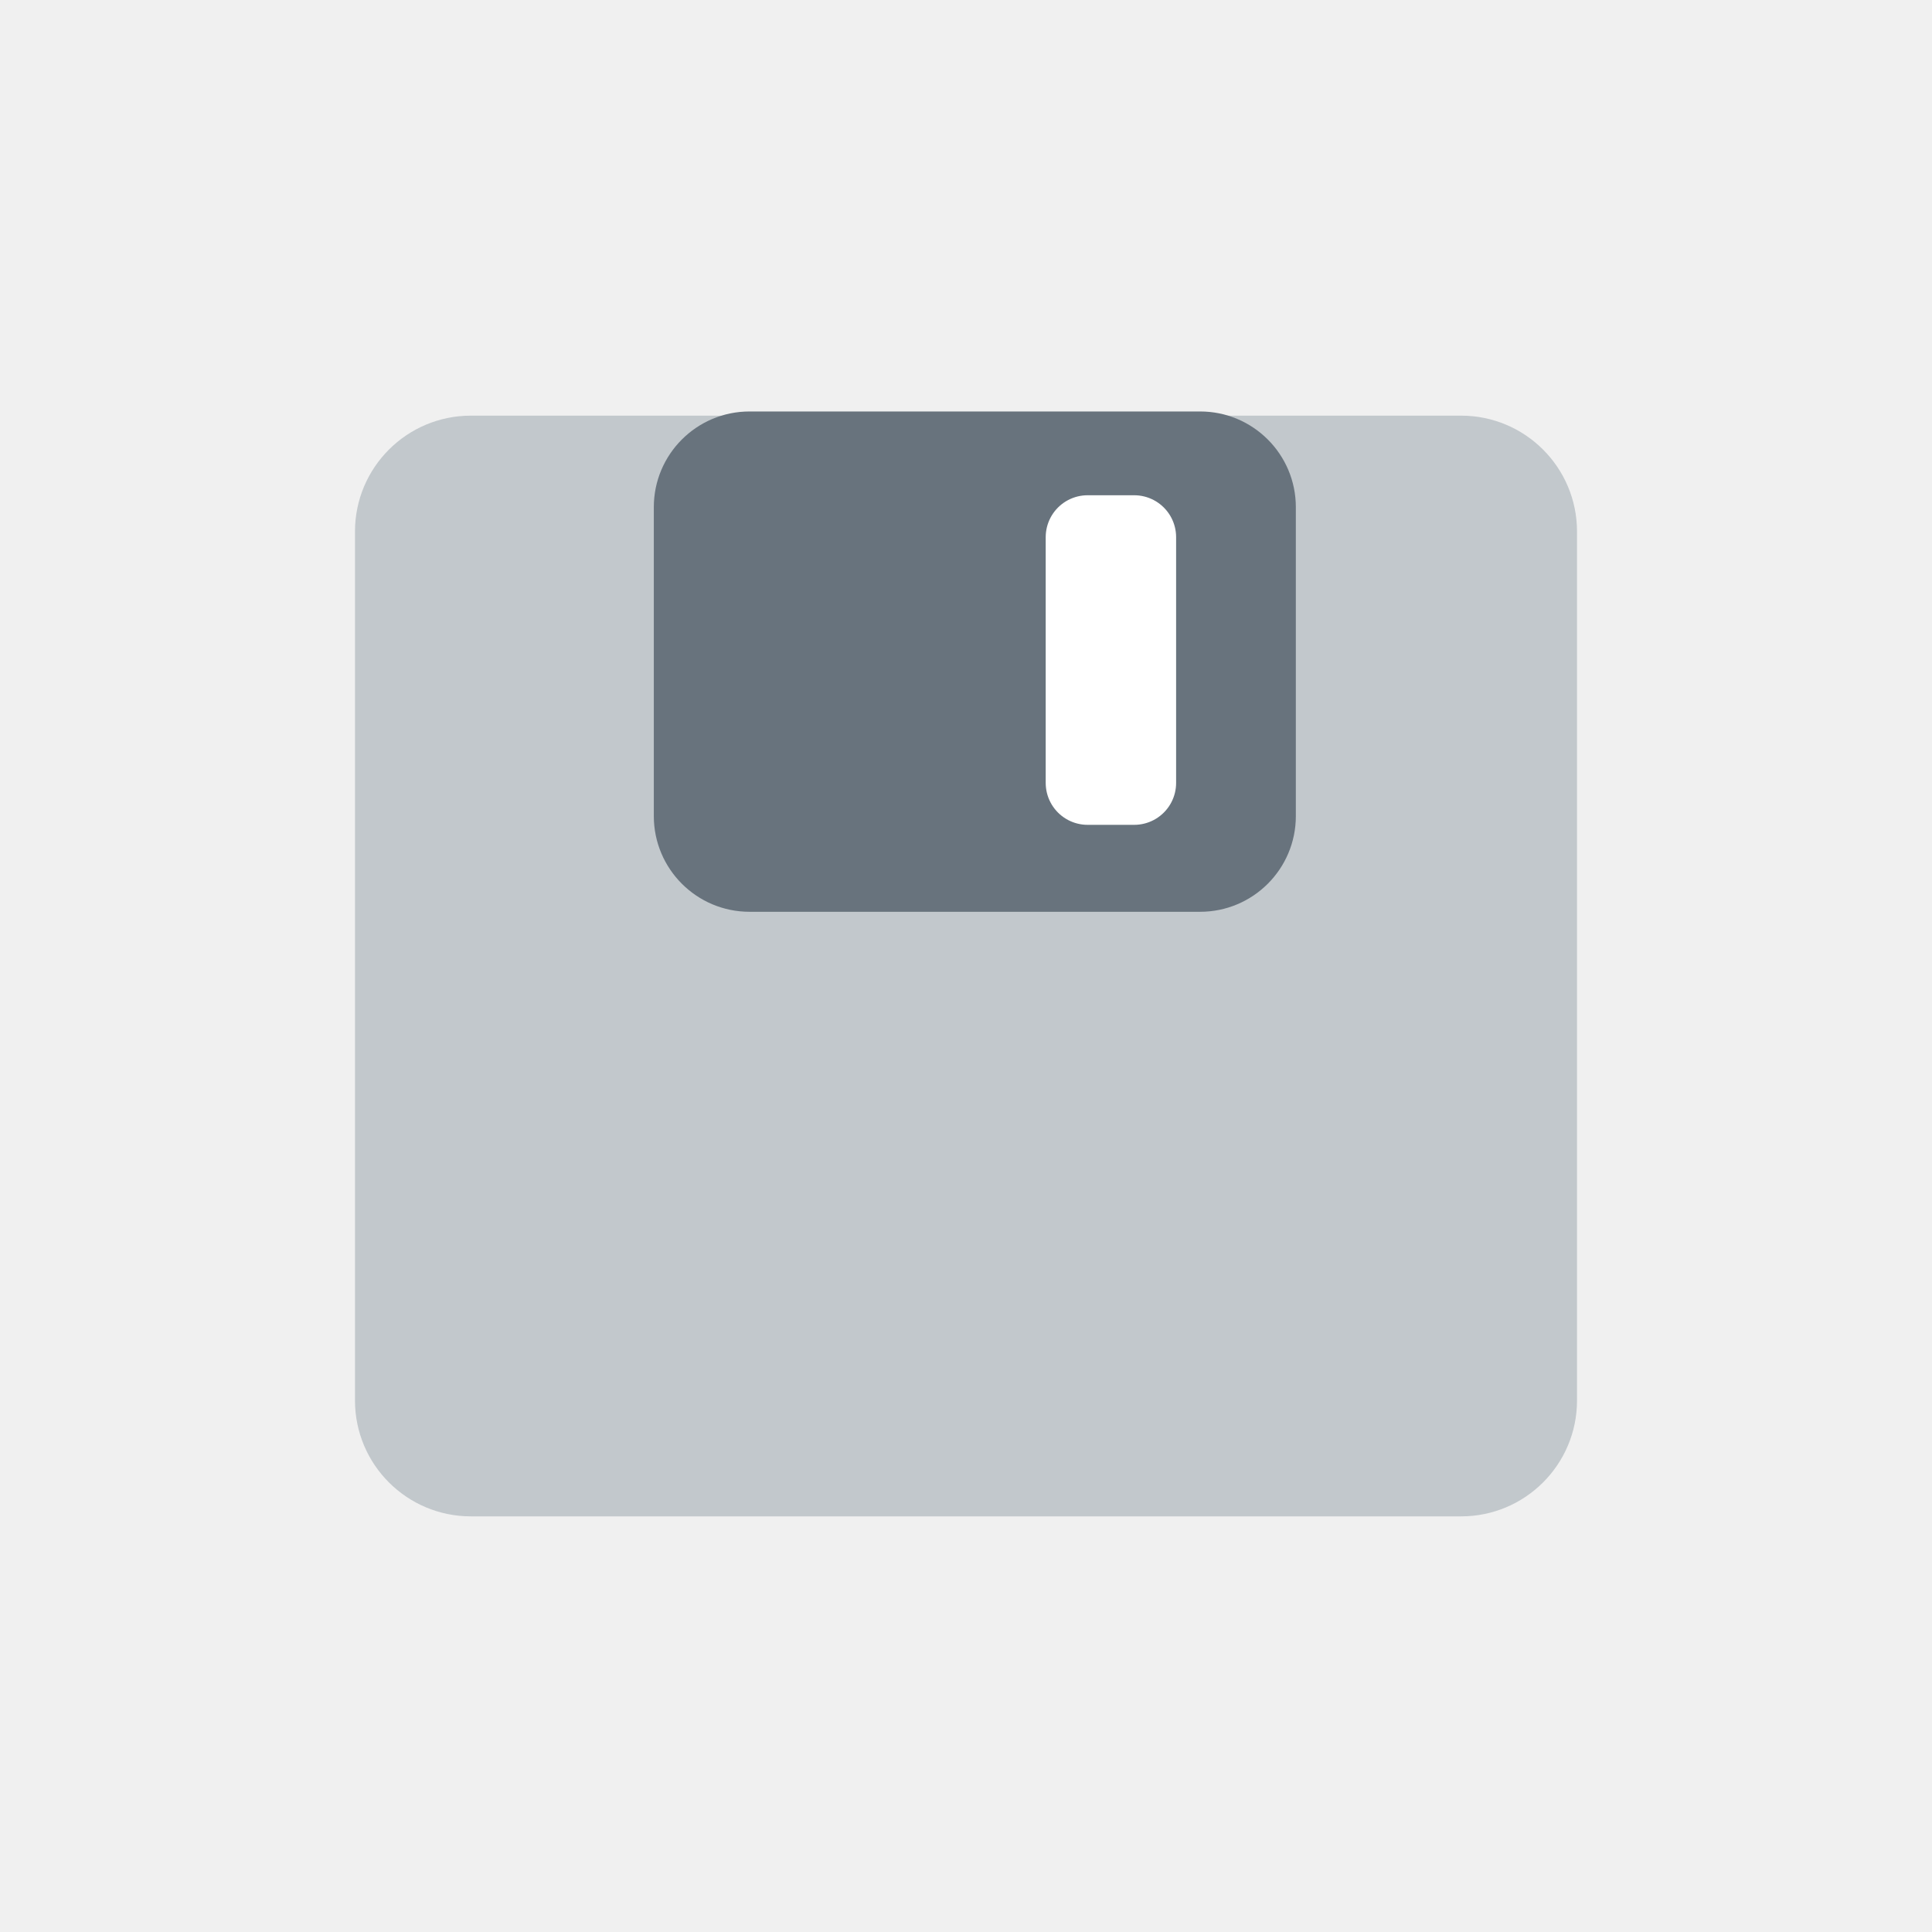
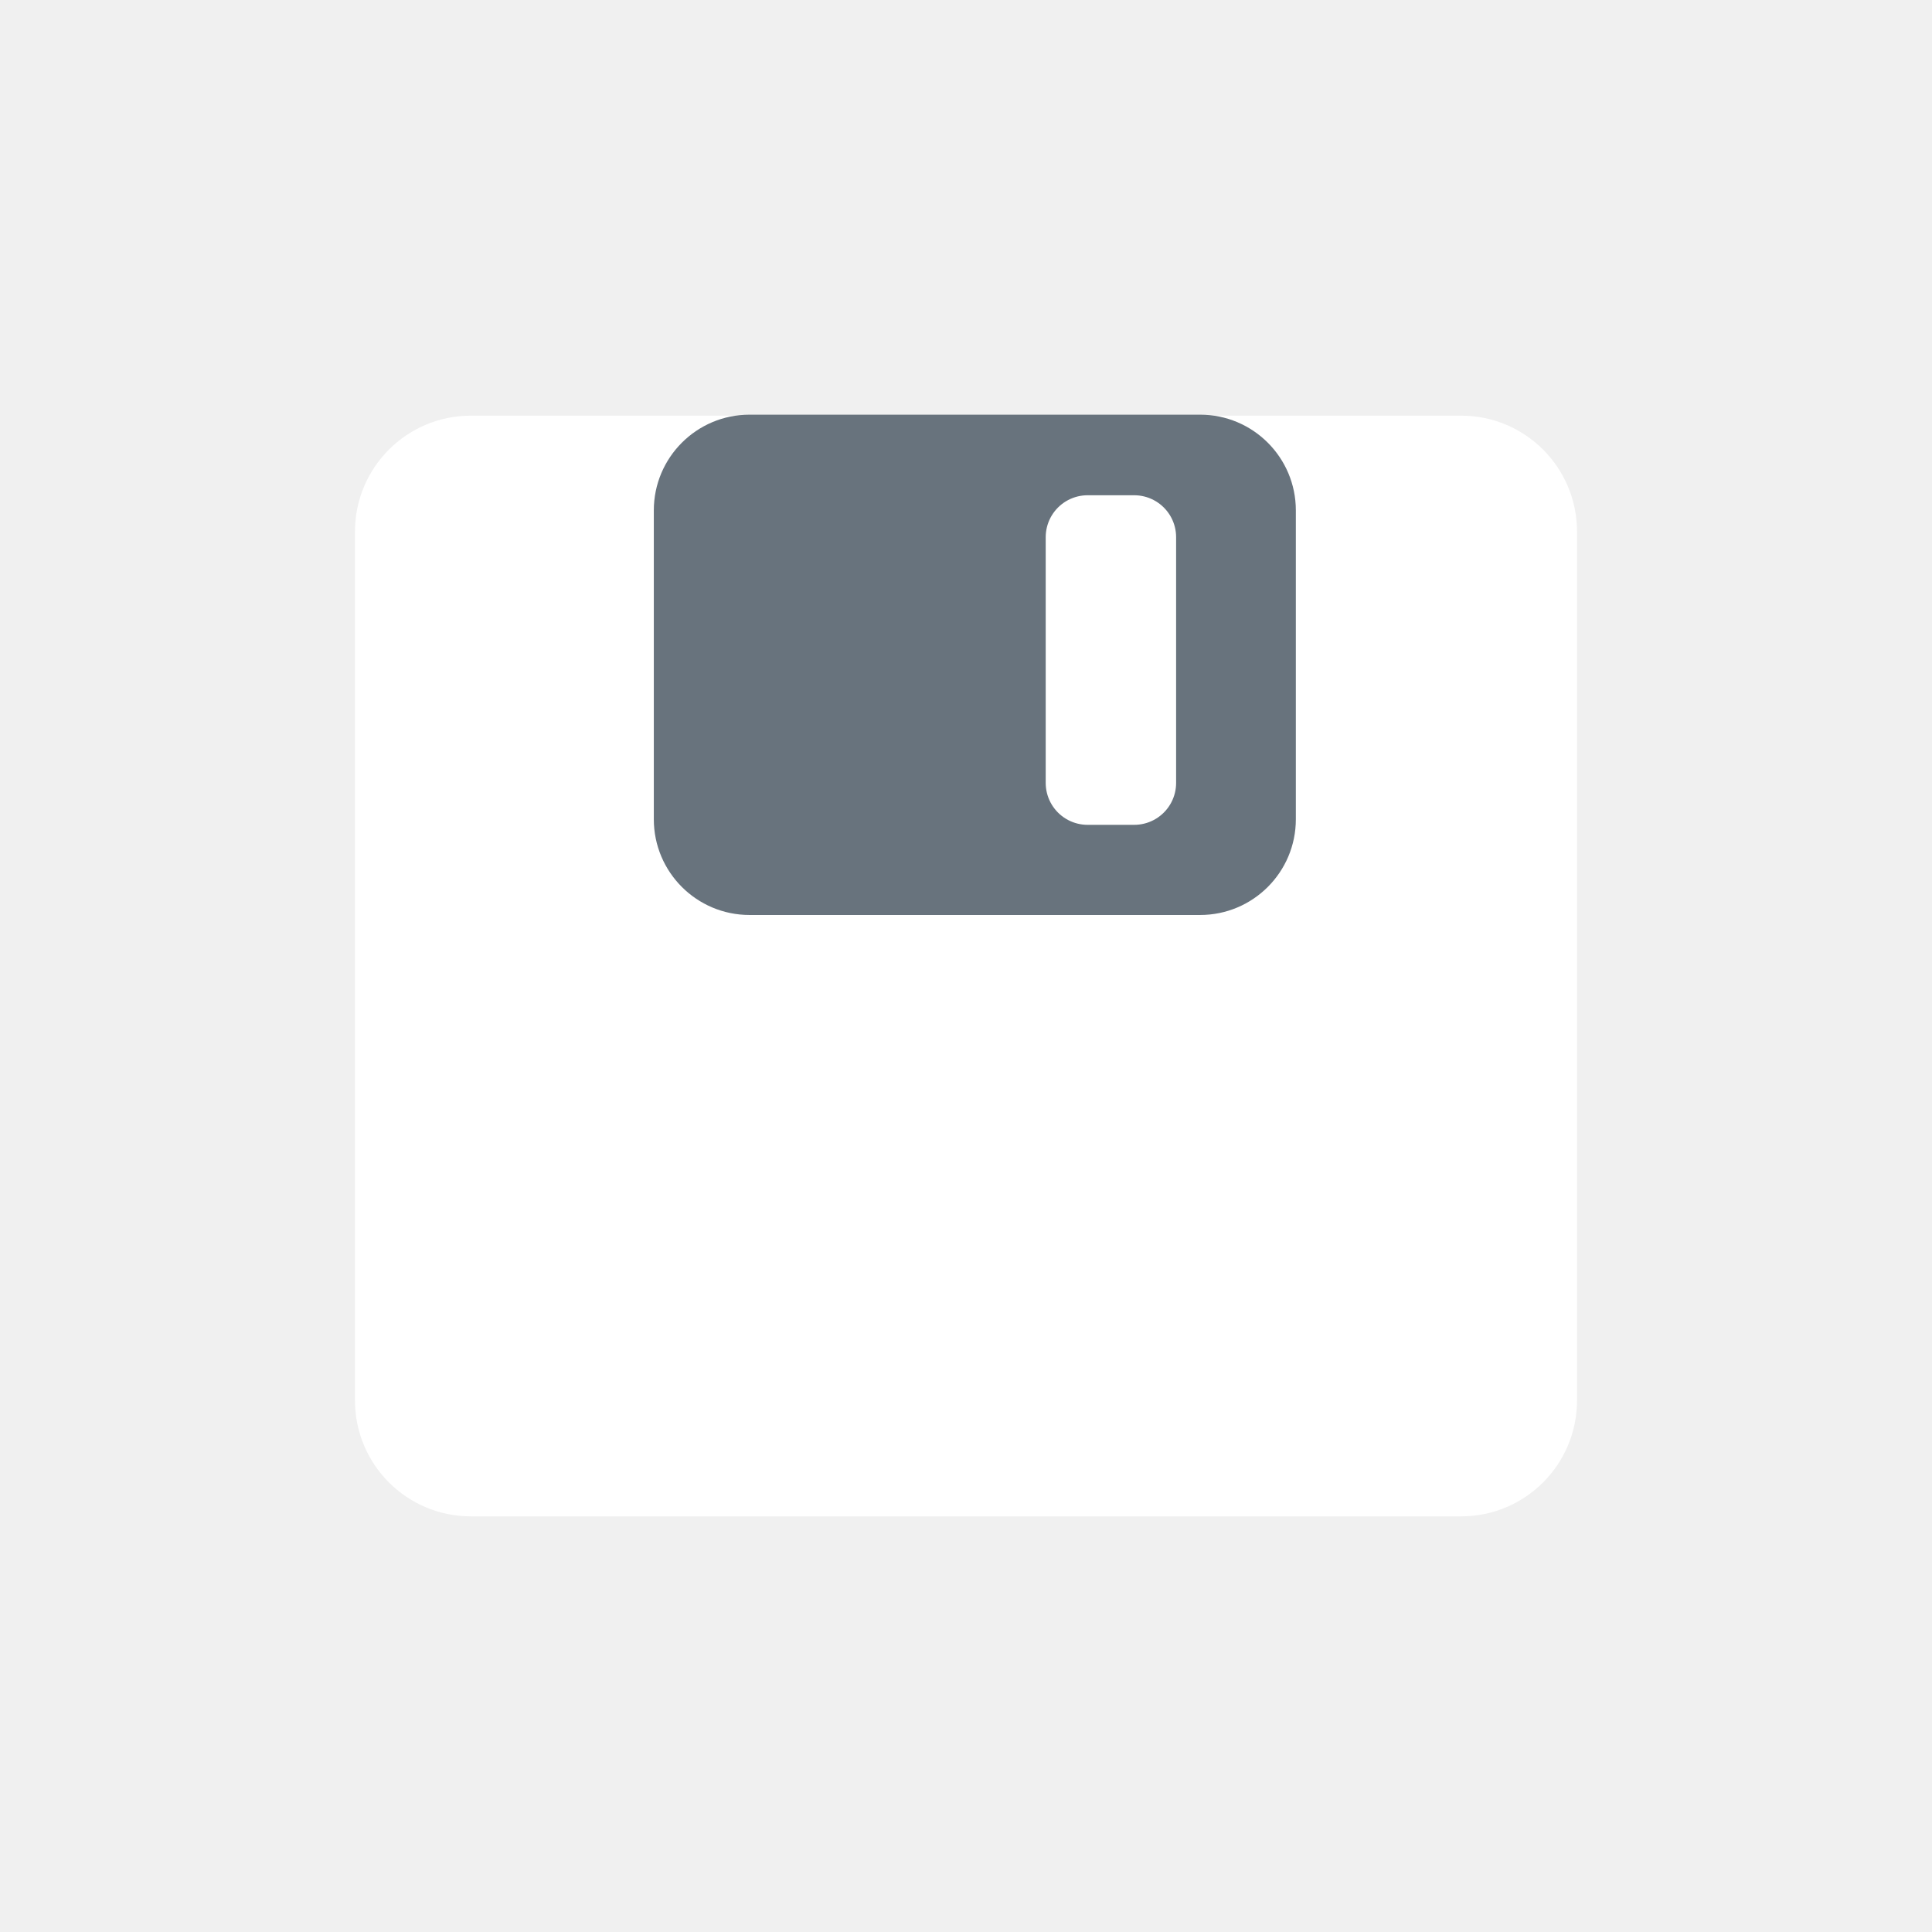
<svg xmlns="http://www.w3.org/2000/svg" width="128px" height="128px" viewBox="0 0 128 128" version="1.1" id="SVGRoot">
  <defs id="defs4485" />
  <g id="layer1">
    <g transform="matrix(-1.814259,0,0,-1.814259,79.39883,77.92857)" id="g886" style="stroke:#a36600;stroke-opacity:1" />
-     <rect y="27.538" x="23.519" height="72.925" width="80.962" id="rect5668" style="fill:#c2c8cc;fill-opacity:1;stroke:none;stroke-width:3.642;stroke-linecap:square;stroke-linejoin:round;stroke-miterlimit:4;stroke-dasharray:none;stroke-dashoffset:0.948;stroke-opacity:1;paint-order:fill markers stroke" ry="7.677" />
-     <rect y="27.261" x="43.317" height="33.147" width="42.536" id="rect5702" style="fill:#68737d;fill-opacity:1;stroke:none;stroke-width:4.627;stroke-linecap:square;stroke-linejoin:round;stroke-miterlimit:4;stroke-dasharray:none;stroke-dashoffset:0.948;stroke-opacity:1;paint-order:fill markers stroke" ry="6.342" />
+     <rect y="27.538" x="23.519" height="72.925" width="80.962" id="rect5668" style="fill:#ffffff;fill-opacity:1;stroke:none;stroke-width:3.642;stroke-linecap:square;stroke-linejoin:round;stroke-miterlimit:4;stroke-dasharray:none;stroke-dashoffset:0.948;stroke-opacity:1;paint-order:fill markers stroke" ry="7.677" />
+     <rect y="27.473" x="43.317" height="33.147" width="42.536" id="rect5702" style="fill:#68737d;fill-opacity:1;stroke:none;stroke-width:4.627;stroke-linecap:square;stroke-linejoin:round;stroke-miterlimit:4;stroke-dasharray:none;stroke-dashoffset:0.948;stroke-opacity:1;paint-order:fill markers stroke" ry="6.342" />
    <rect y="35.589" x="72.058" height="16.281" width="3.085" id="rect5728" style="fill:#ffffff;fill-opacity:1;stroke:#ffffff;stroke-width:5.555;stroke-linecap:square;stroke-linejoin:round;stroke-miterlimit:4;stroke-dasharray:none;stroke-dashoffset:0.948;stroke-opacity:1;paint-order:fill markers stroke" />
  </g>
</svg>
